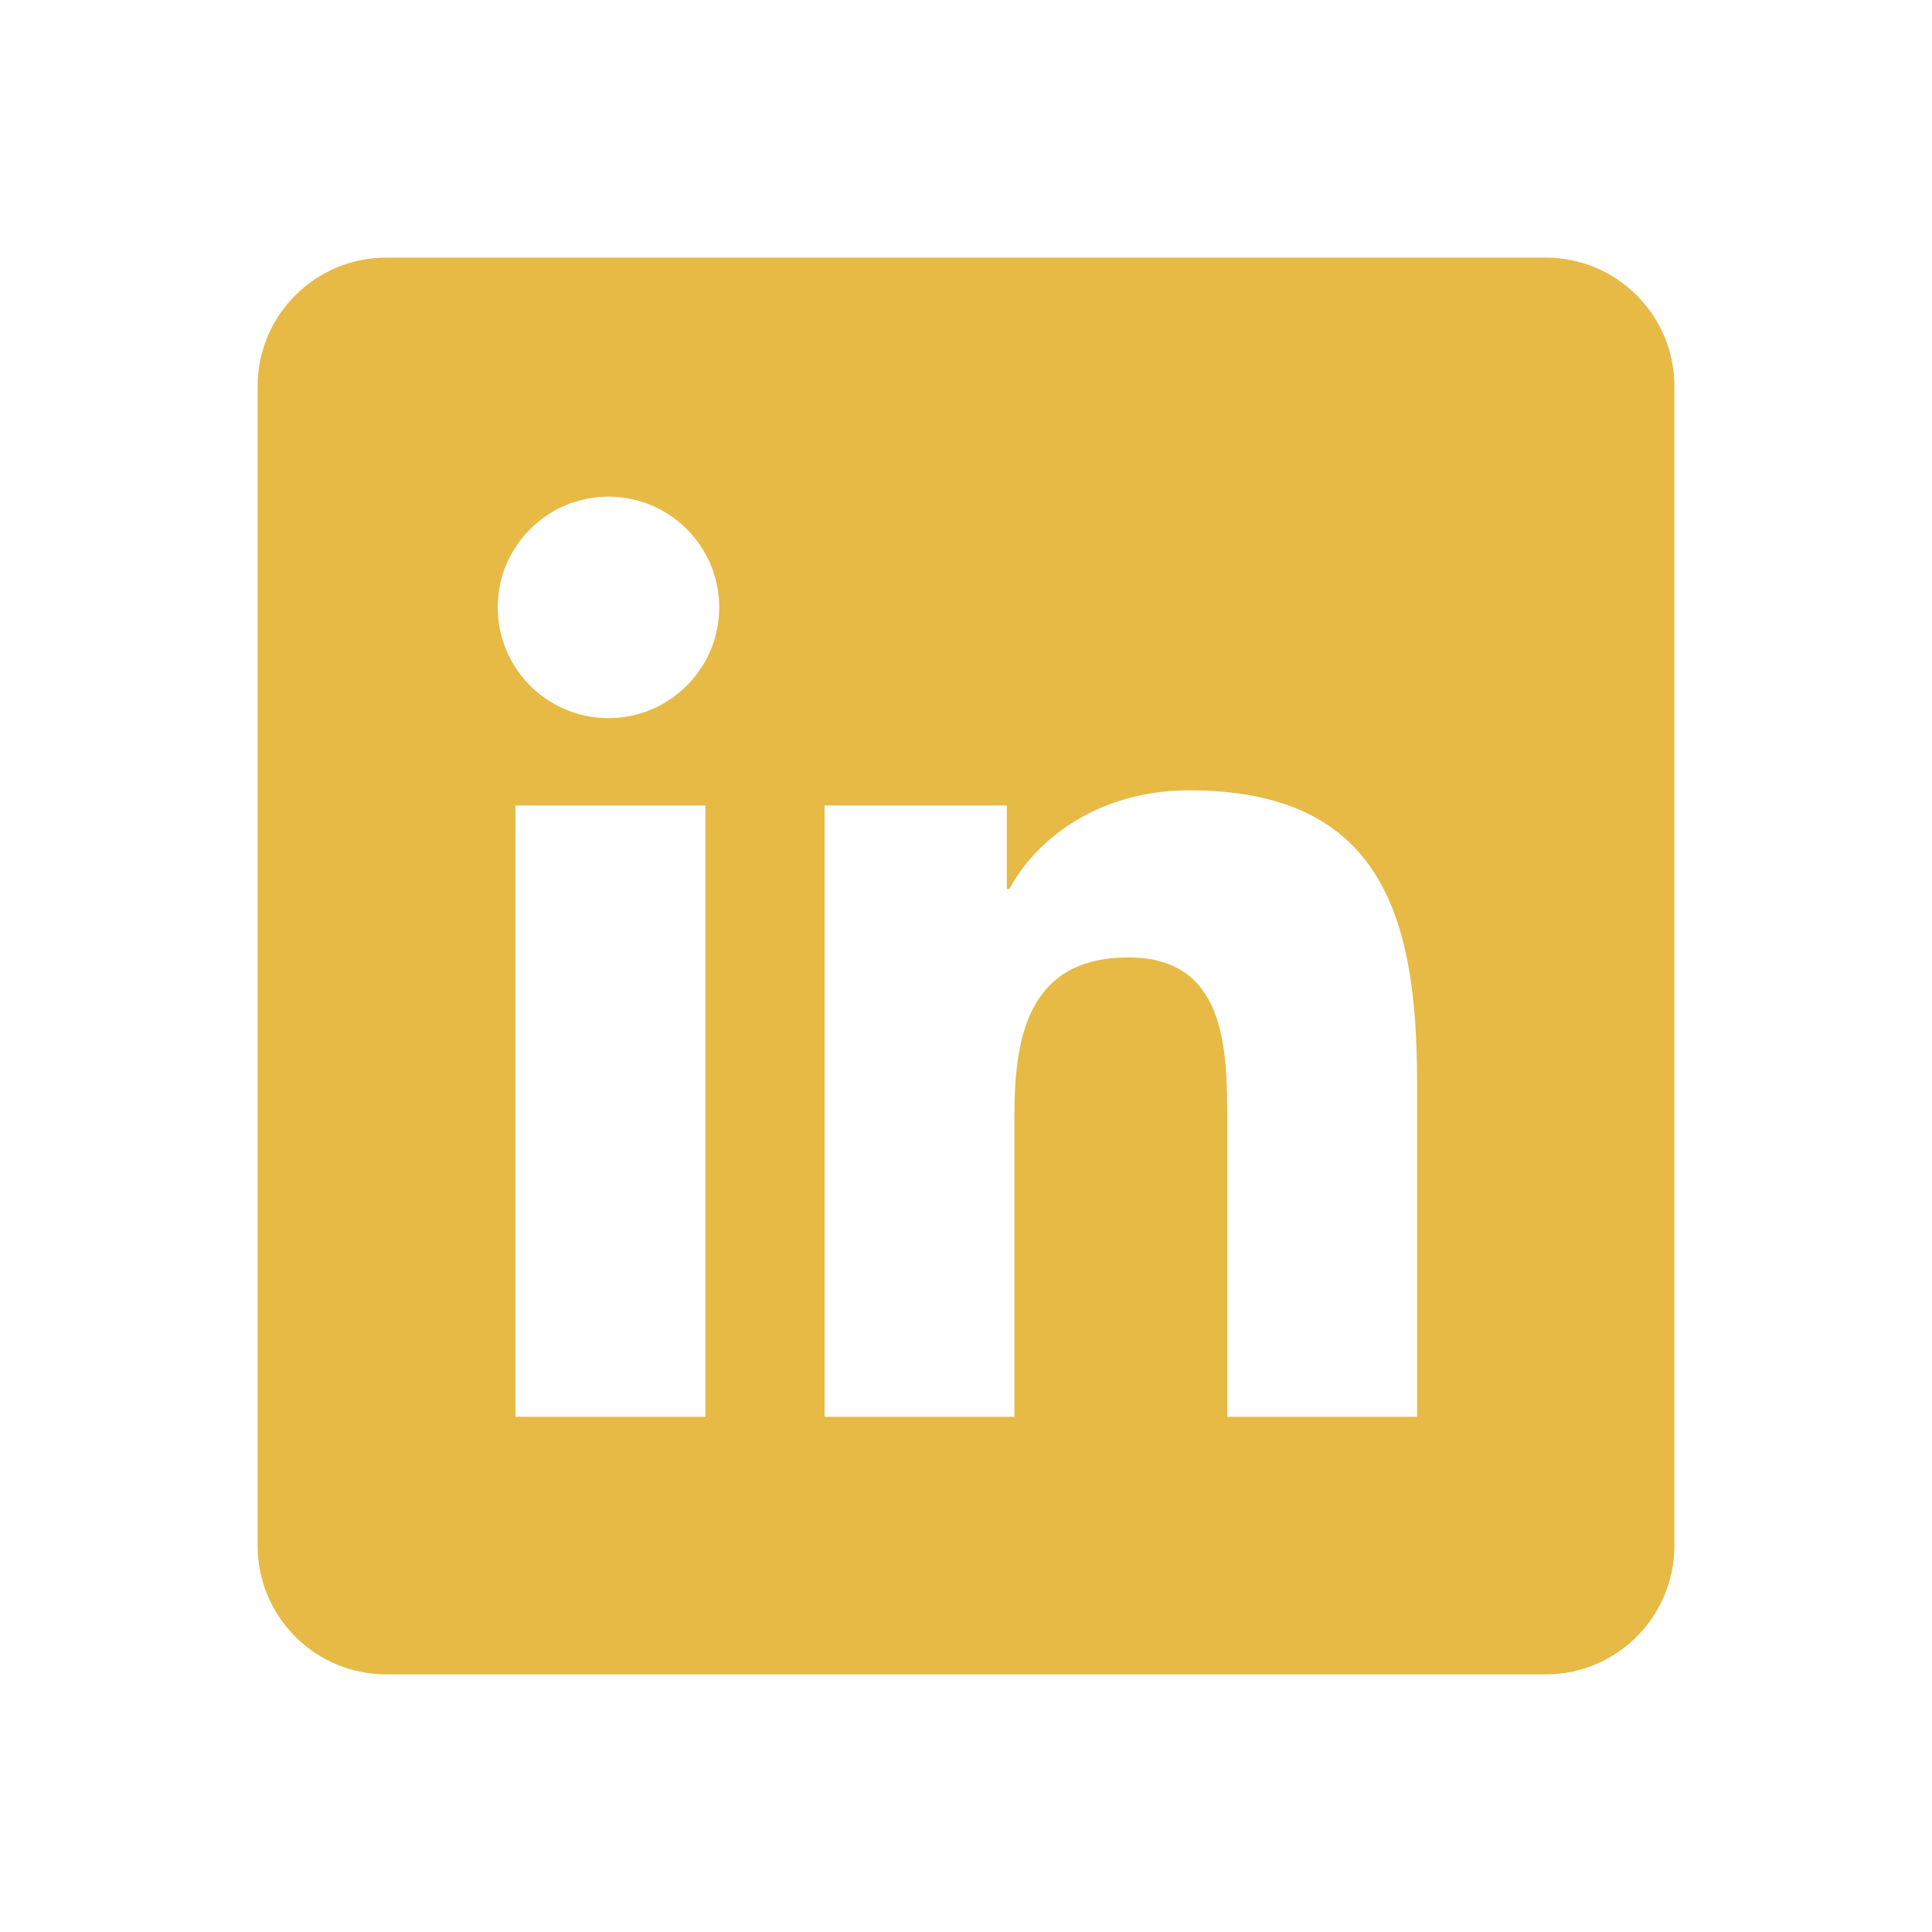
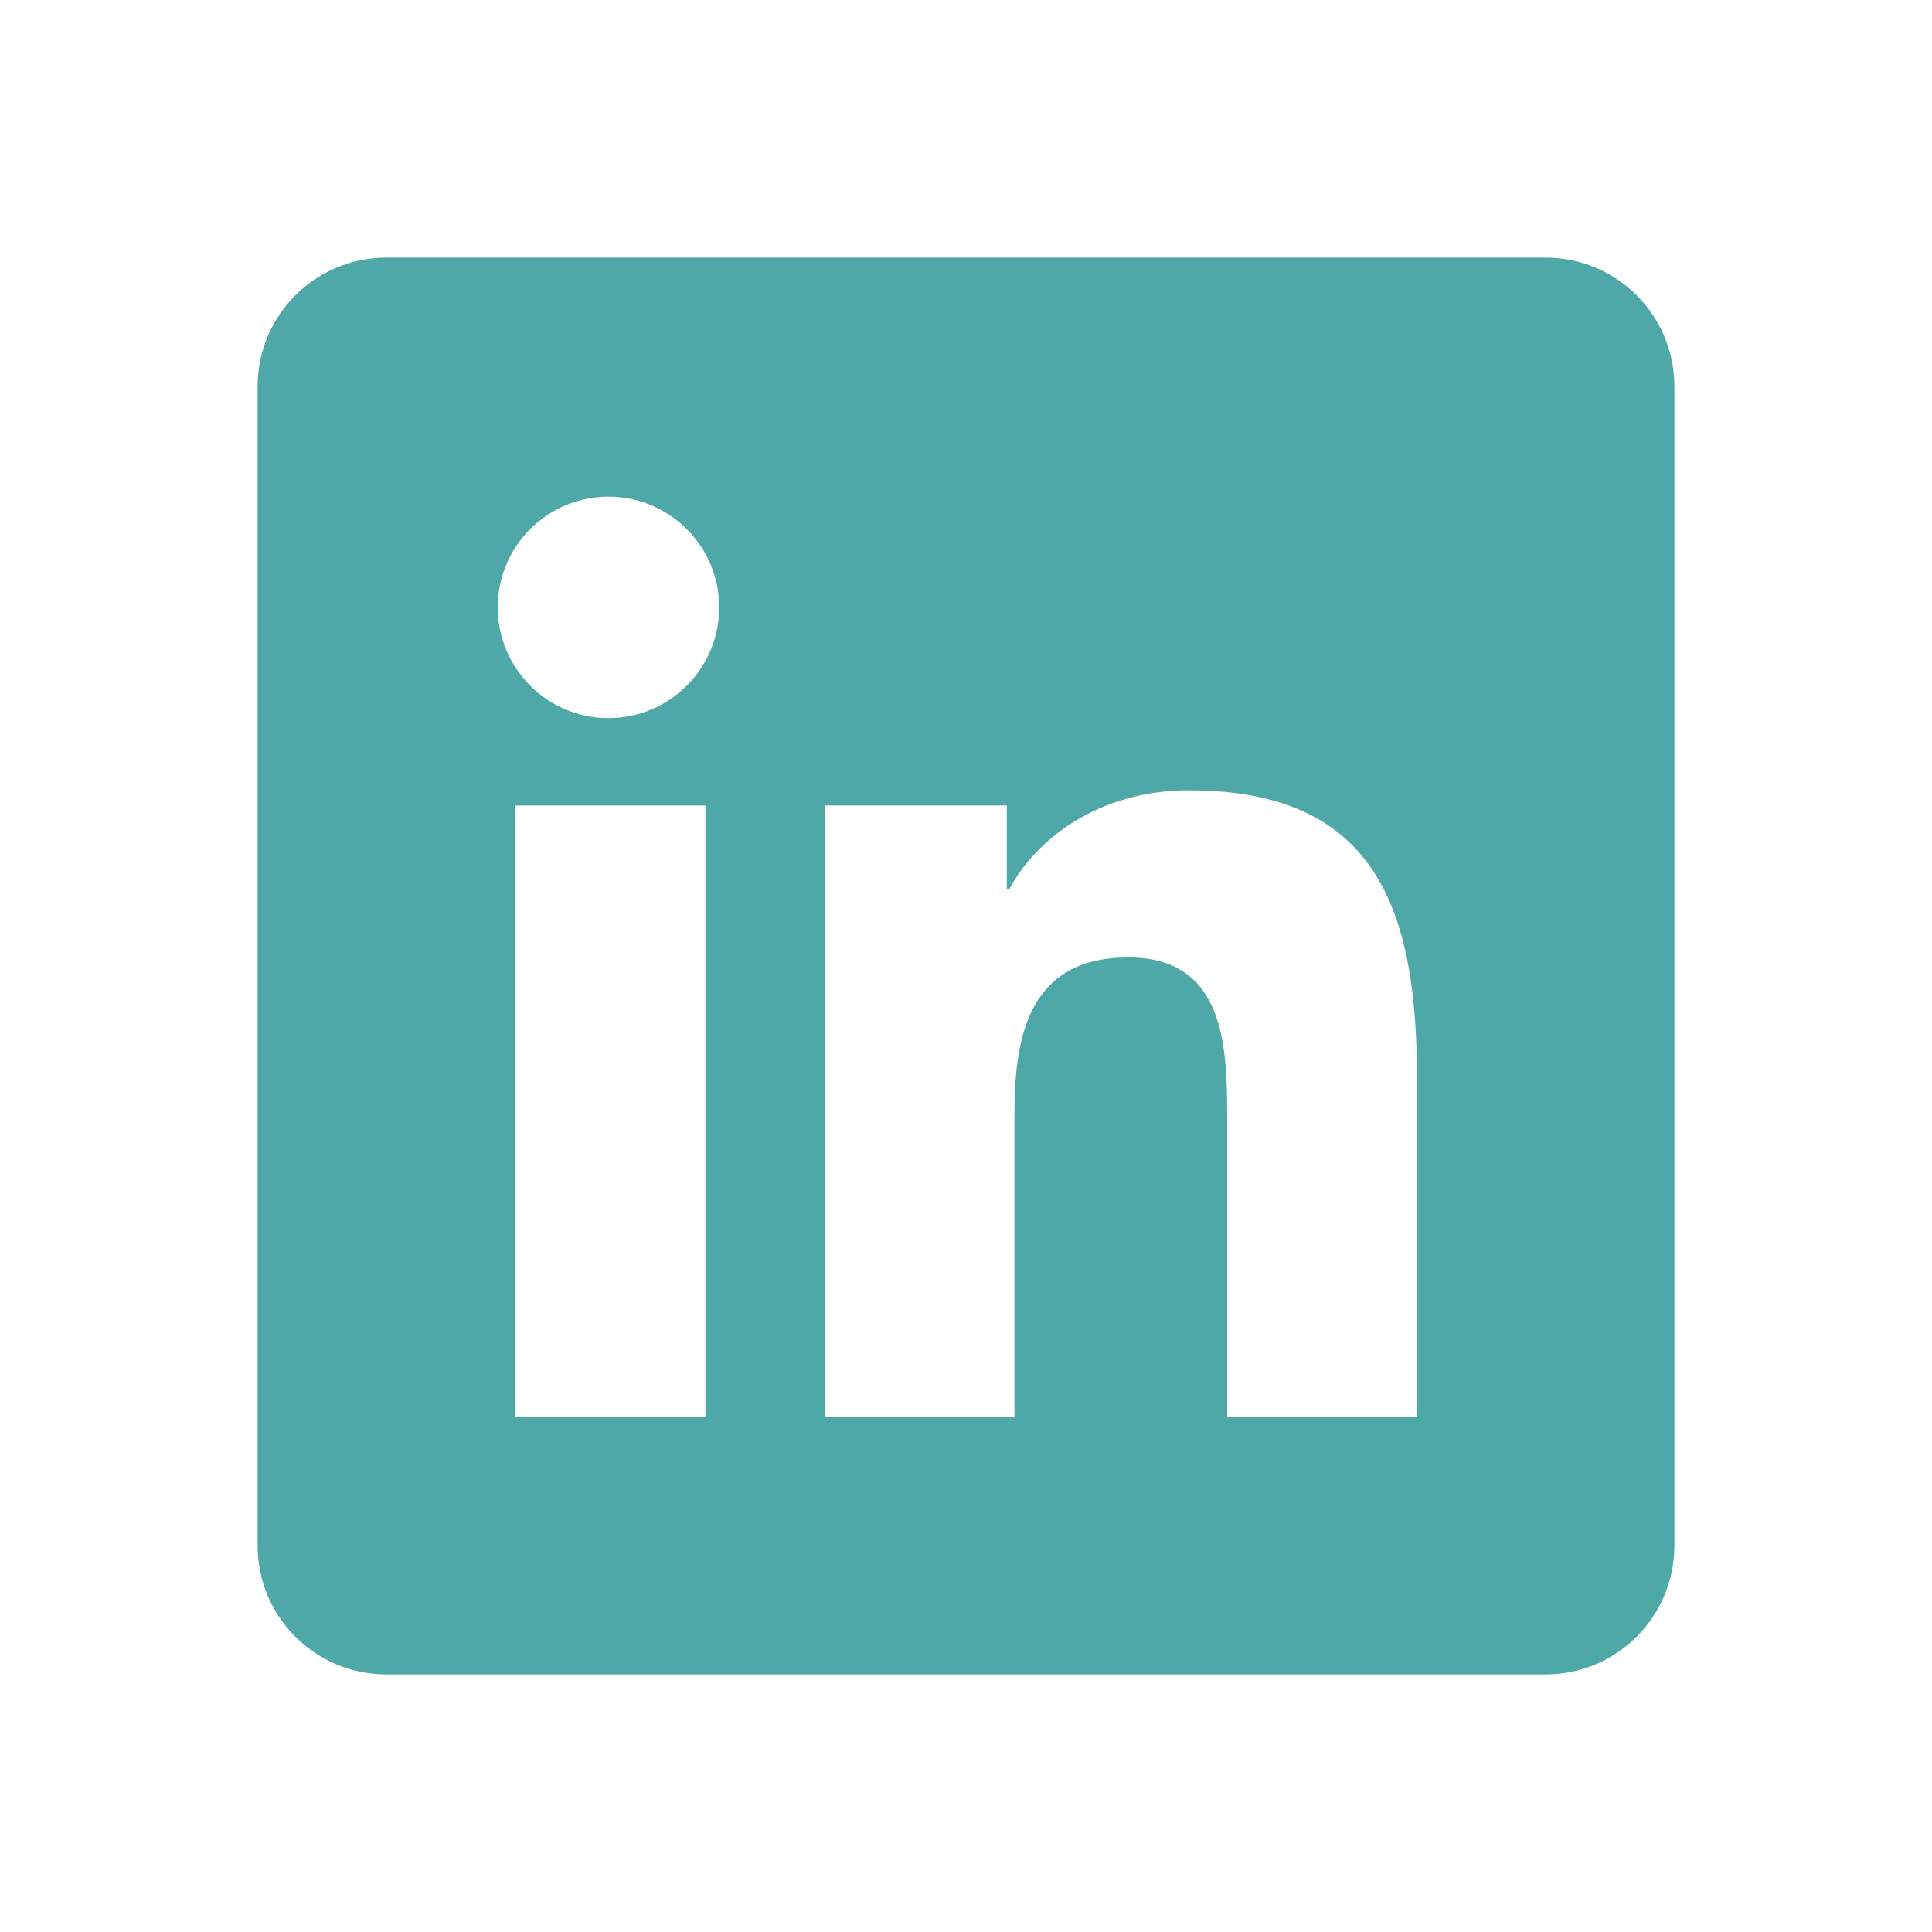
- <svg xmlns="http://www.w3.org/2000/svg" fill="#E6BA45" viewBox="0 0 30 30" width="70px" height="70px">
+ <svg xmlns="http://www.w3.org/2000/svg" fill="#4EA8A8" viewBox="0 0 30 30" width="70px" height="70px">
  <path d="M24,4H6C4.895,4,4,4.895,4,6v18c0,1.105,0.895,2,2,2h18c1.105,0,2-0.895,2-2V6C26,4.895,25.105,4,24,4z M10.954,22h-2.95 v-9.492h2.95V22z M9.449,11.151c-0.951,0-1.72-0.771-1.72-1.72c0-0.949,0.77-1.719,1.72-1.719c0.948,0,1.719,0.771,1.719,1.719 C11.168,10.38,10.397,11.151,9.449,11.151z M22.004,22h-2.948v-4.616c0-1.101-0.02-2.517-1.533-2.517 c-1.535,0-1.771,1.199-1.771,2.437V22h-2.948v-9.492h2.83v1.297h0.04c0.394-0.746,1.356-1.533,2.791-1.533 c2.987,0,3.539,1.966,3.539,4.522V22z" />
</svg>
